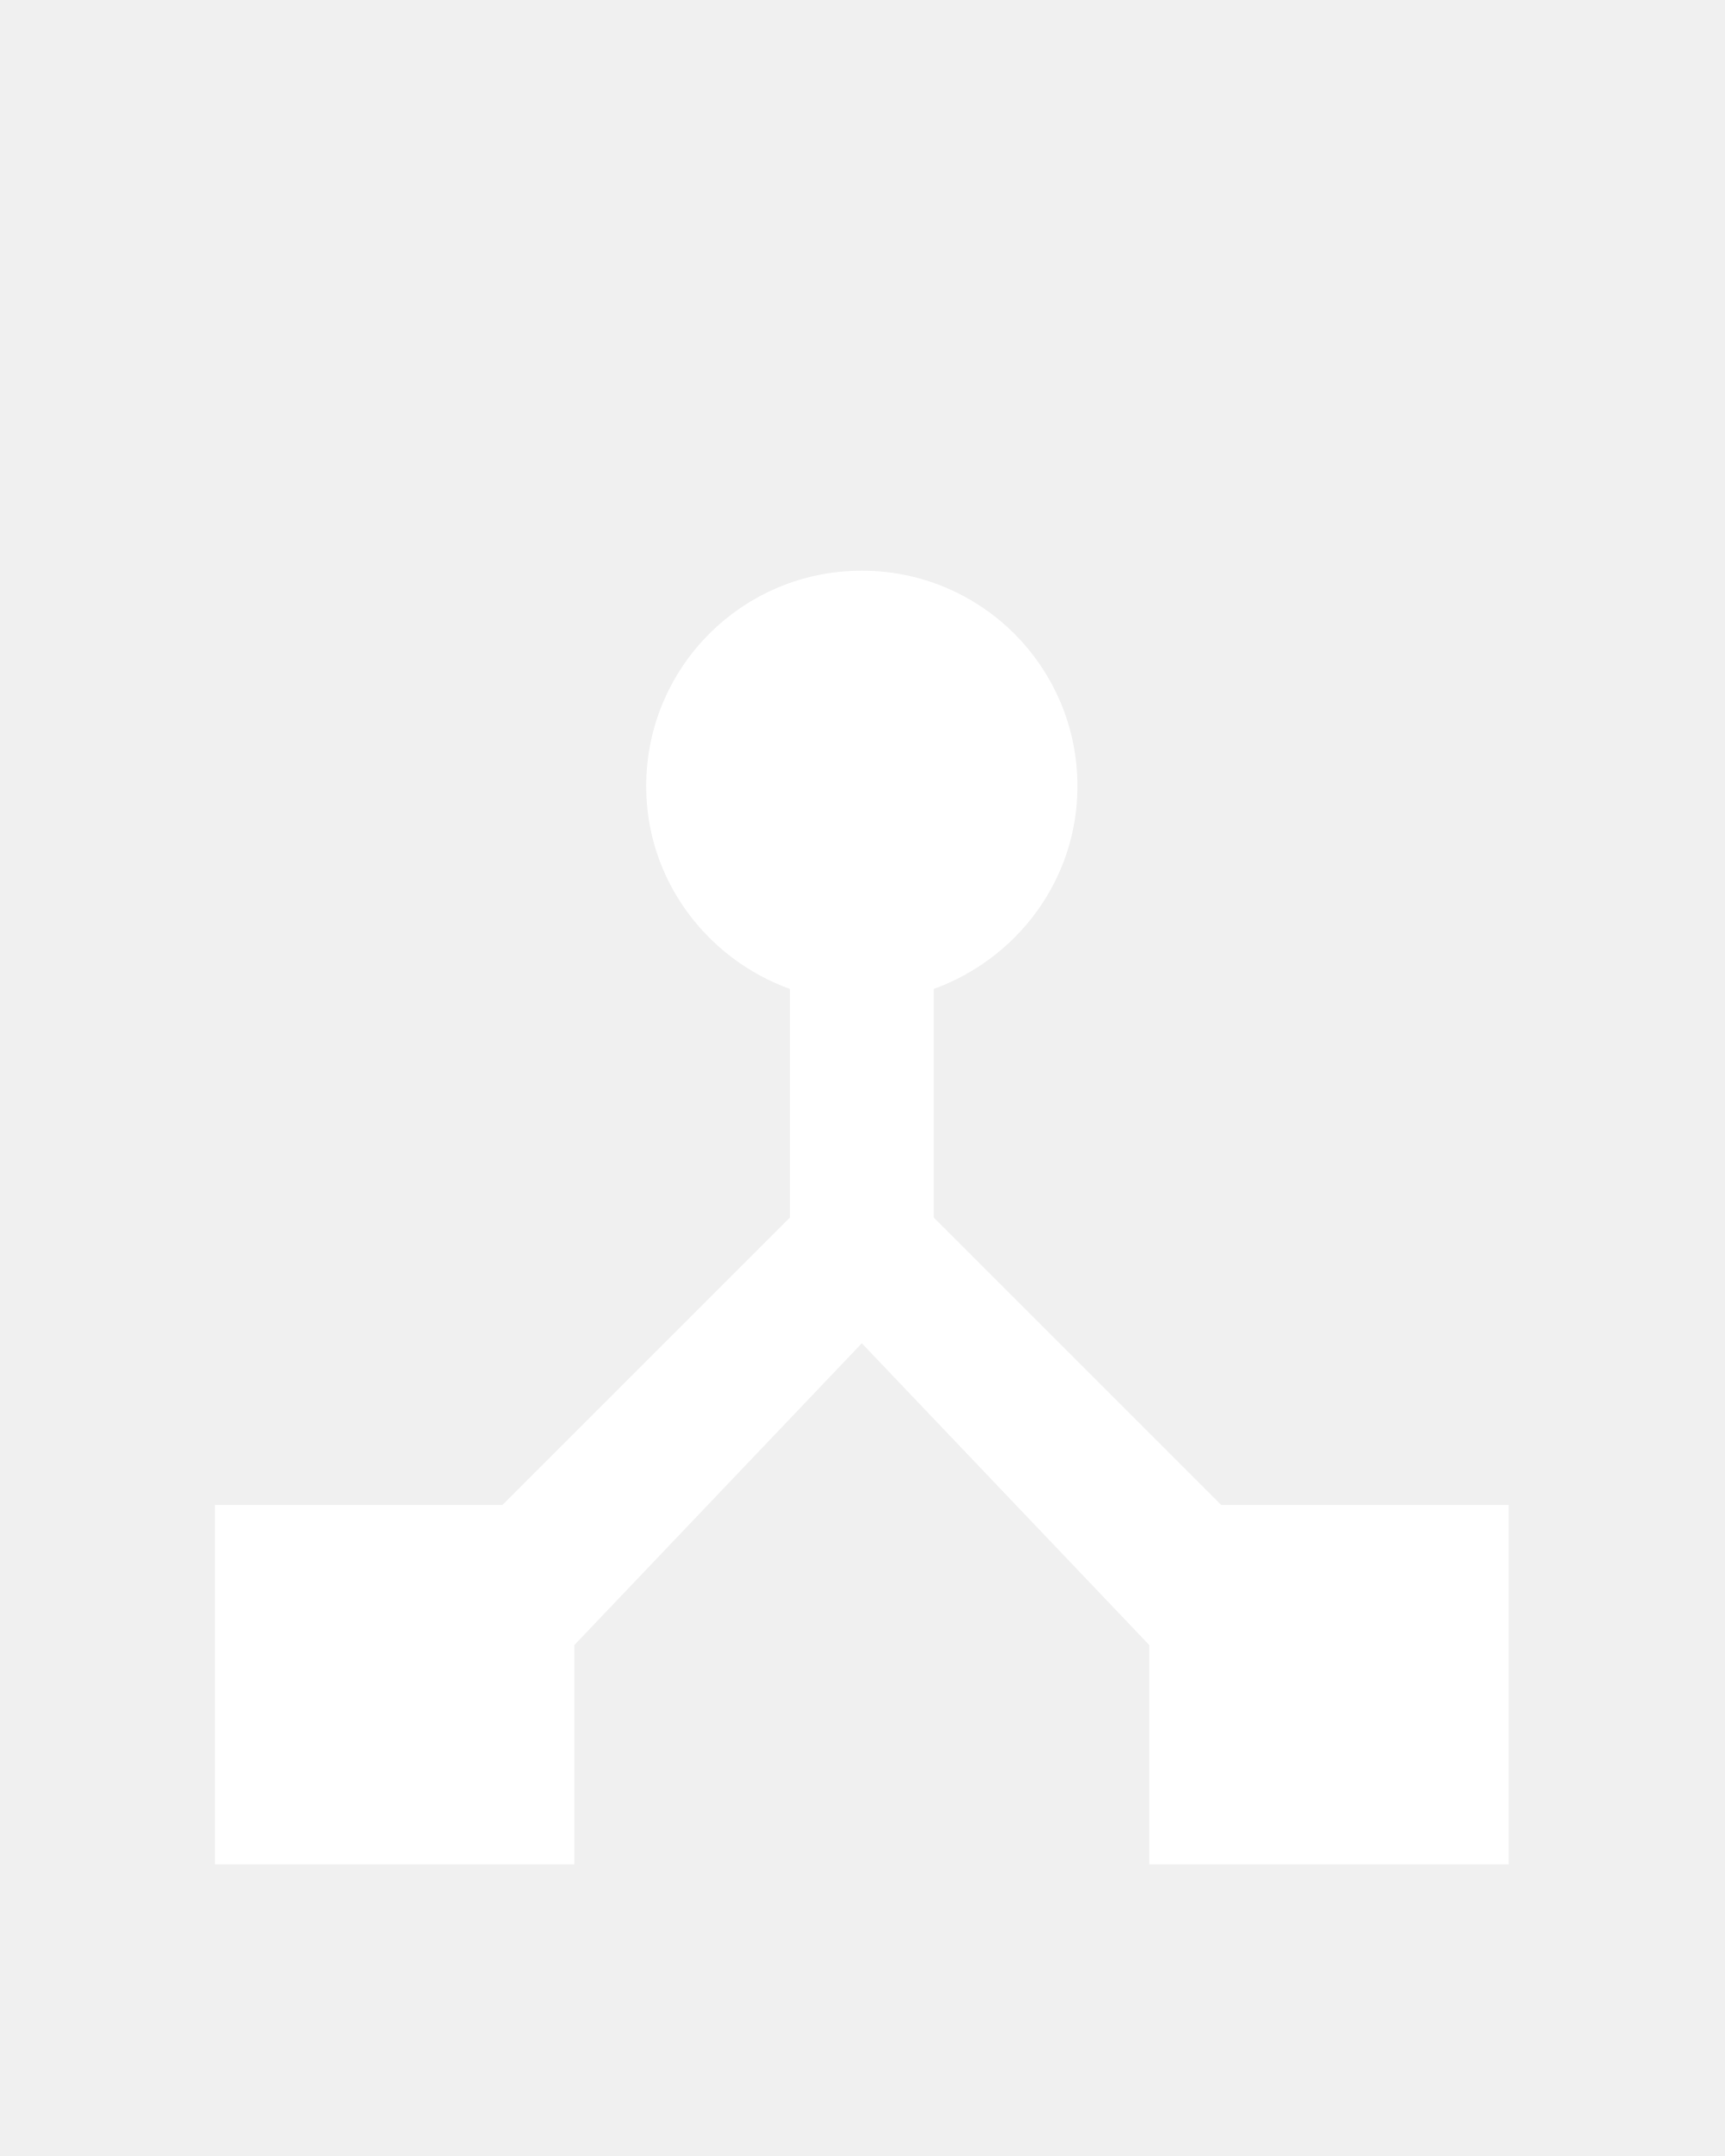
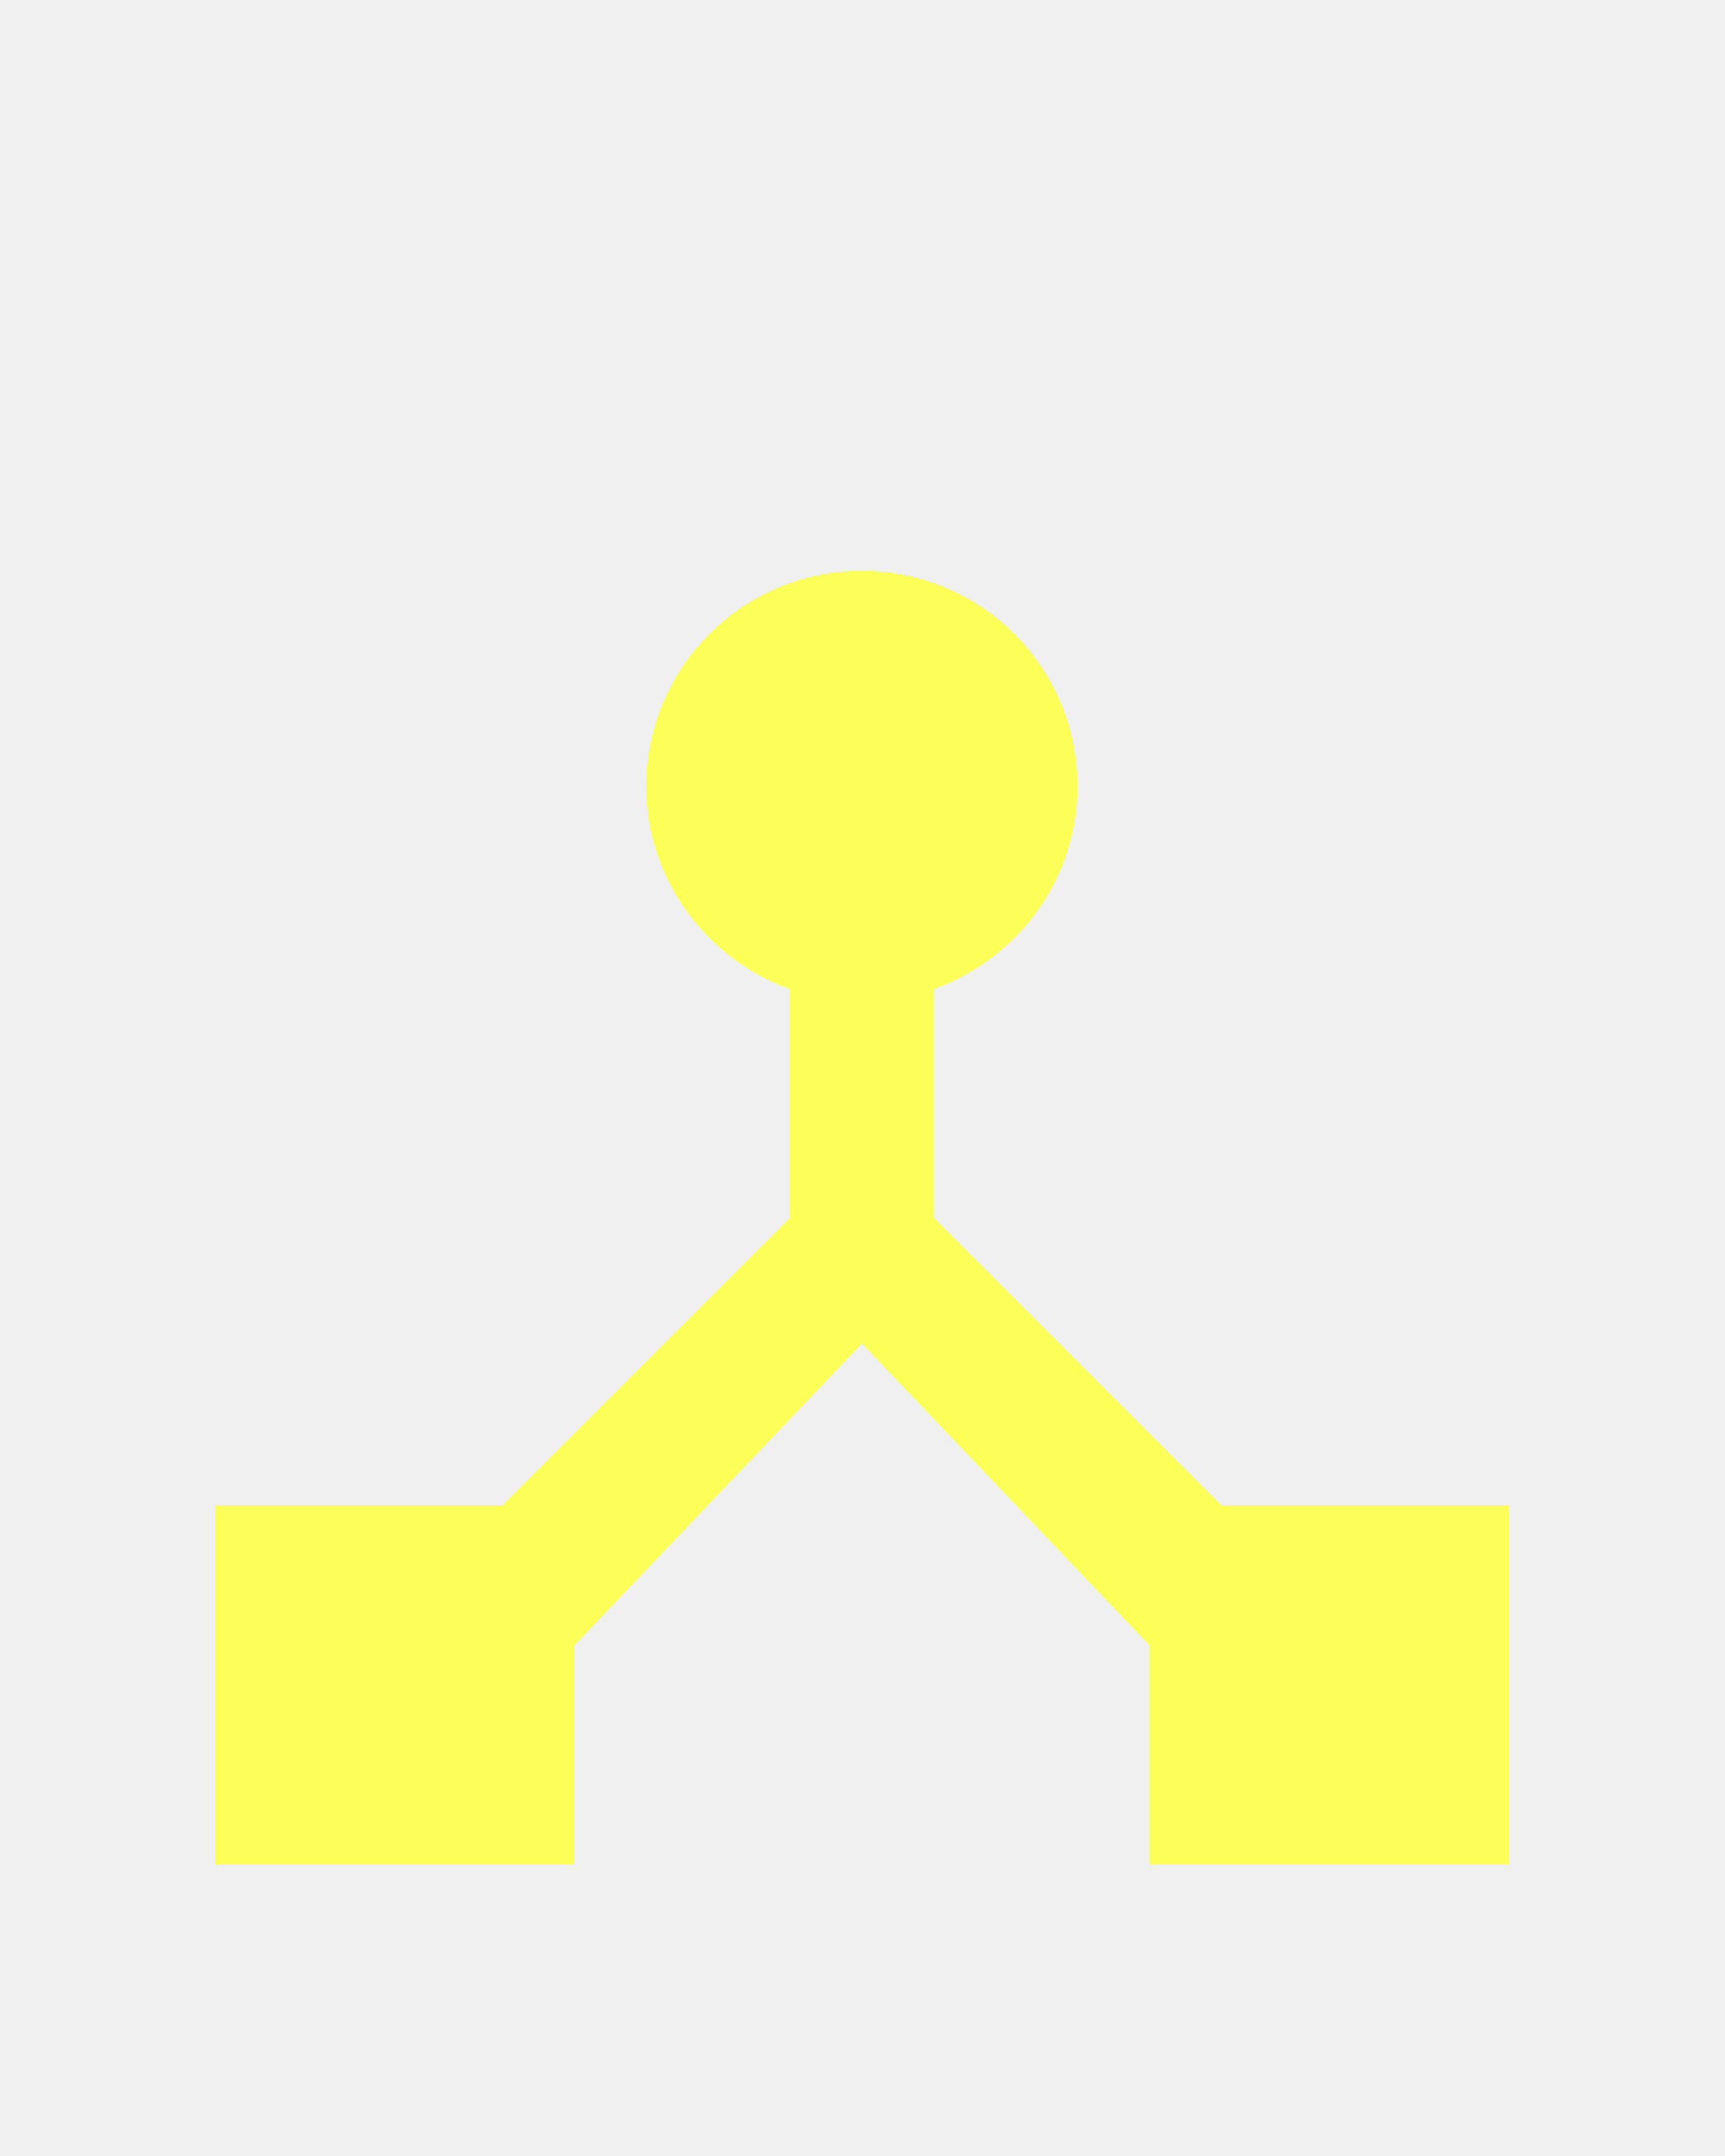
<svg xmlns="http://www.w3.org/2000/svg" width="24px" height="30px" viewBox="0 0 24 30" version="1.1" id="svg10">
  <defs id="defs14" />
  <g id="Master-Active" stroke="none" stroke-width="1" fill="none" fill-rule="evenodd" />
  <g id="g60" transform="translate(-0.0095239,4.941056)">
    <path id="path2" d="M 0,0 H 24 V 24 H 0 Z" style="fill:none" />
    <path id="path4" d="M 0,0 H 24 V 24 H 0 Z" style="fill:none" />
-     <path style="fill:#ffffff;fill-opacity:1" id="path6" d="M 17,16 13,12 V 8.82 C 14.16,8.4 15,7.3 15,6 15,4.34 13.66,3 12,3 10.34,3 9,4.34 9,6 9,7.3 9.84,8.4 11,8.82 V 12 L 7,16 H 3 v 5 h 5 v -3.05 l 4,-4.2 4,4.2 V 21 h 5 v -5 z" />
+     <path style="fill:#fbff57;fill-opacity:1" id="path6" d="M 17,16 13,12 V 8.82 C 14.16,8.4 15,7.3 15,6 15,4.34 13.66,3 12,3 10.34,3 9,4.34 9,6 9,7.3 9.84,8.4 11,8.82 V 12 L 7,16 H 3 v 5 h 5 v -3.05 l 4,-4.2 4,4.2 V 21 h 5 v -5 z" />
  </g>
</svg>
